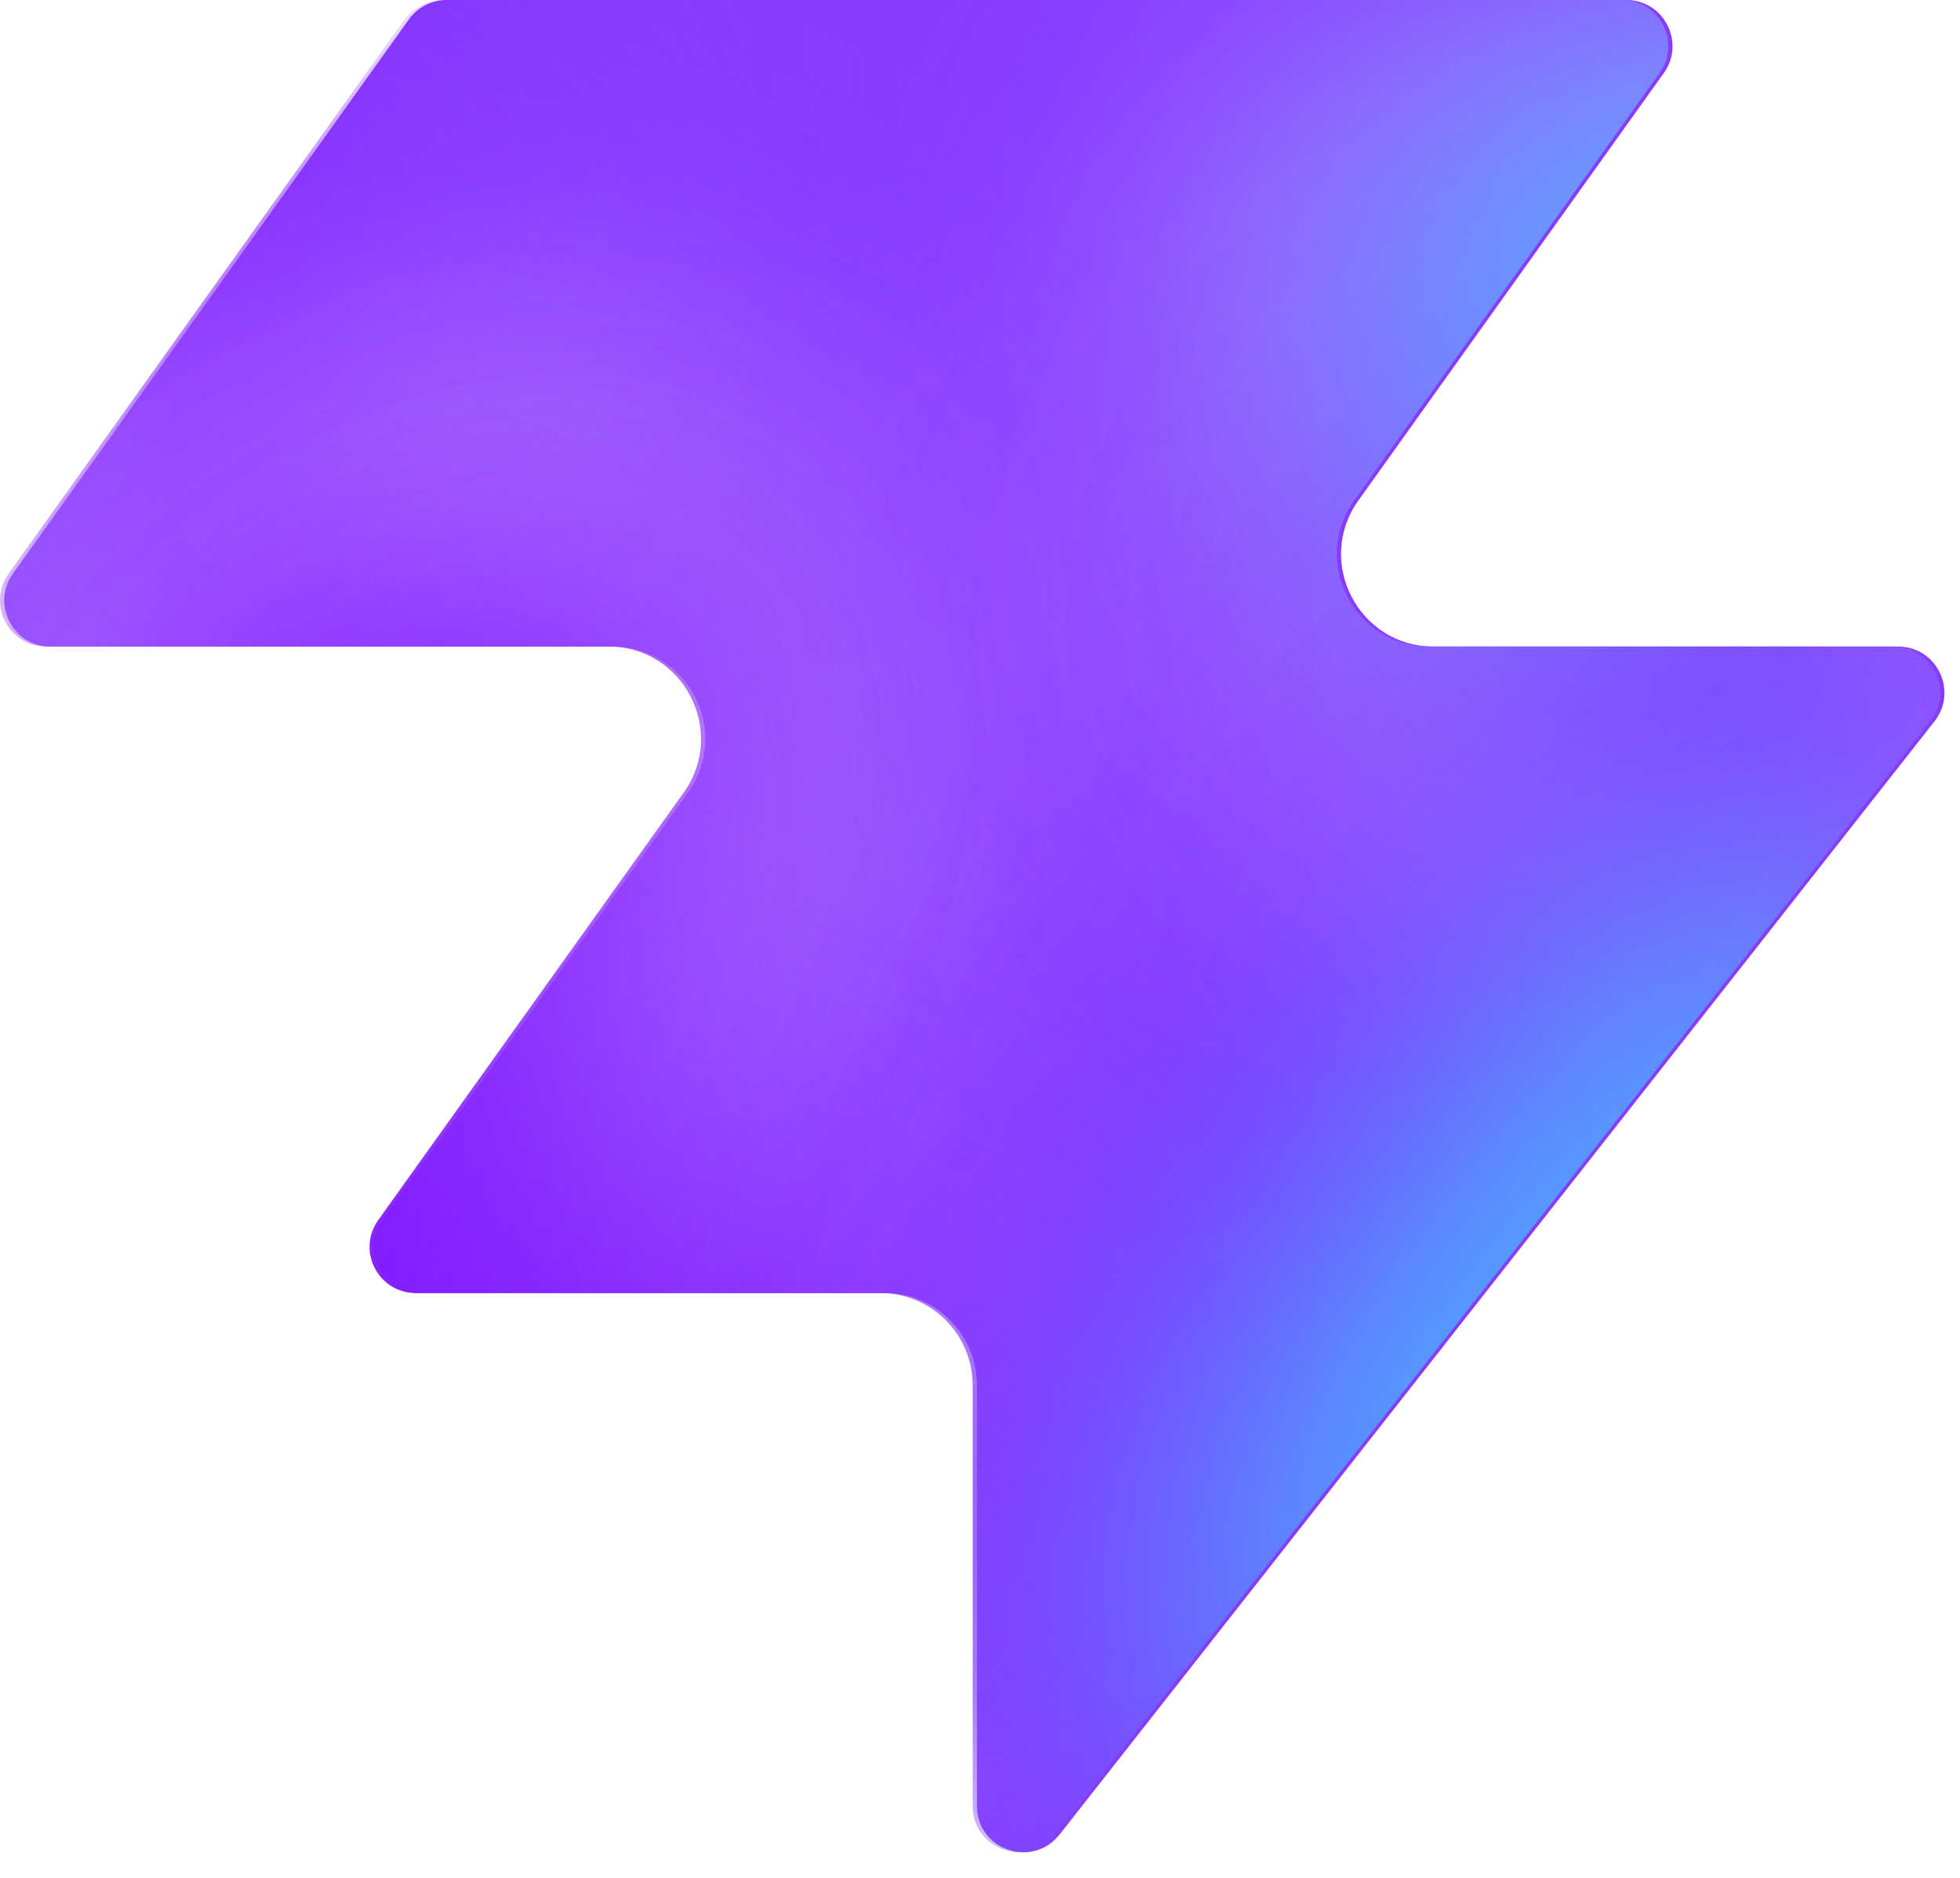
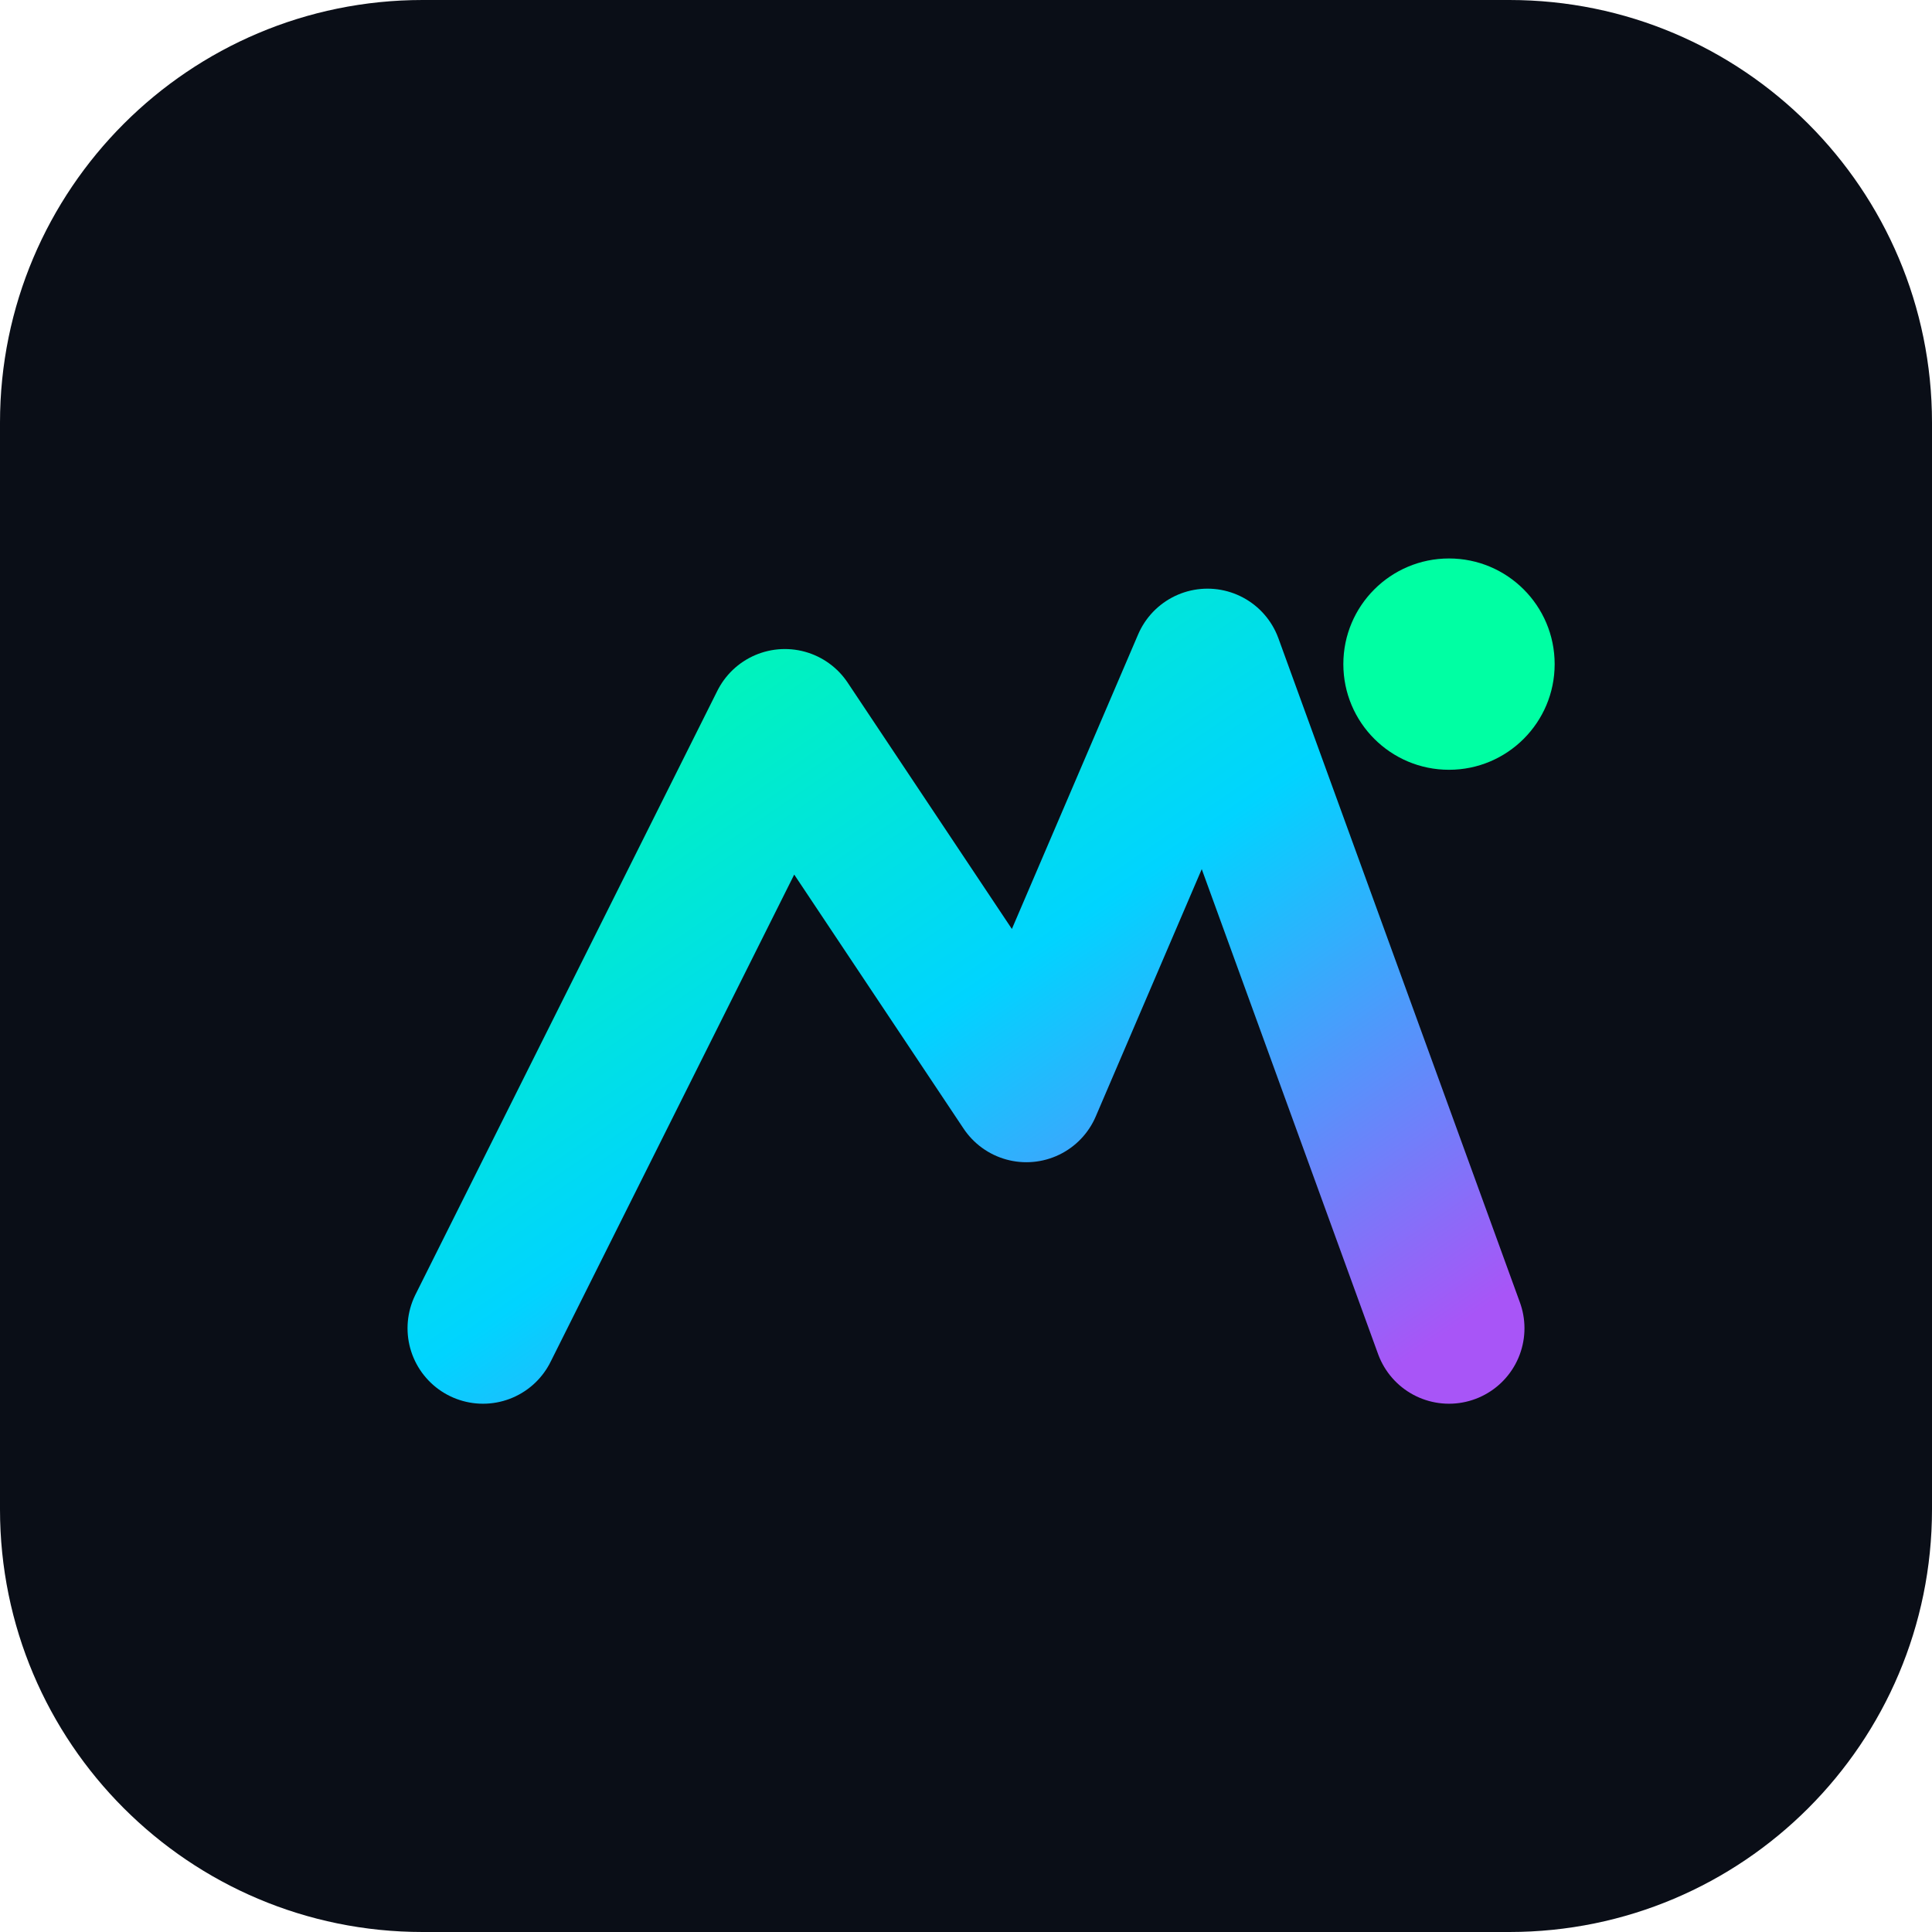
- <svg xmlns="http://www.w3.org/2000/svg" width="48" height="46" fill="none" viewBox="0 0 48 46">
-   <path fill="#863bff" d="M25.946 44.938c-.664.845-2.021.375-2.021-.698V33.937a2.26 2.26 0 0 0-2.262-2.262H10.287c-.92 0-1.456-1.04-.92-1.788l7.48-10.471c1.07-1.497 0-3.578-1.842-3.578H1.237c-.92 0-1.456-1.04-.92-1.788L10.013.474c.214-.297.556-.474.92-.474h28.894c.92 0 1.456 1.04.92 1.788l-7.48 10.471c-1.07 1.498 0 3.579 1.842 3.579h11.377c.943 0 1.473 1.088.89 1.83L25.947 44.94z" style="fill:#863bff;fill:color(display-p3 .525 .23 1);fill-opacity:1" />
-   <mask id="a" width="48" height="46" x="0" y="0" maskUnits="userSpaceOnUse" style="mask-type:alpha">
-     <path fill="#000" d="M25.842 44.938c-.664.844-2.021.375-2.021-.698V33.937a2.26 2.26 0 0 0-2.262-2.262H10.183c-.92 0-1.456-1.04-.92-1.788l7.48-10.471c1.07-1.498 0-3.579-1.842-3.579H1.133c-.92 0-1.456-1.04-.92-1.787L9.91.473c.214-.297.556-.474.92-.474h28.894c.92 0 1.456 1.04.92 1.788l-7.48 10.471c-1.07 1.498 0 3.578 1.842 3.578h11.377c.943 0 1.473 1.088.89 1.832L25.843 44.94z" style="fill:#000;fill-opacity:1" />
-   </mask>
-   <g mask="url(#a)">
-     <g filter="url(#b)">
-       <ellipse cx="5.508" cy="14.704" fill="#ede6ff" rx="5.508" ry="14.704" style="fill:#ede6ff;fill:color(display-p3 .927 .903 1);fill-opacity:1" transform="matrix(.00324 1 1 -.00324 -4.47 31.516)" />
-     </g>
-     <g filter="url(#c)">
-       <ellipse cx="10.399" cy="29.851" fill="#ede6ff" rx="10.399" ry="29.851" style="fill:#ede6ff;fill:color(display-p3 .927 .903 1);fill-opacity:1" transform="matrix(.00324 1 1 -.00324 -39.328 7.883)" />
-     </g>
-     <g filter="url(#d)">
-       <ellipse cx="5.508" cy="30.487" fill="#7e14ff" rx="5.508" ry="30.487" style="fill:#7e14ff;fill:color(display-p3 .492 .077 1);fill-opacity:1" transform="rotate(89.814 -25.913 -14.639)scale(1 -1)" />
-     </g>
-     <g filter="url(#e)">
-       <ellipse cx="5.508" cy="30.599" fill="#7e14ff" rx="5.508" ry="30.599" style="fill:#7e14ff;fill:color(display-p3 .492 .077 1);fill-opacity:1" transform="rotate(89.814 -32.644 -3.334)scale(1 -1)" />
-     </g>
-     <g filter="url(#f)">
-       <ellipse cx="5.508" cy="30.599" fill="#7e14ff" rx="5.508" ry="30.599" style="fill:#7e14ff;fill:color(display-p3 .492 .077 1);fill-opacity:1" transform="matrix(.00324 1 1 -.00324 -34.34 30.47)" />
-     </g>
-     <g filter="url(#g)">
-       <ellipse cx="14.072" cy="22.078" fill="#ede6ff" rx="14.072" ry="22.078" style="fill:#ede6ff;fill:color(display-p3 .927 .903 1);fill-opacity:1" transform="rotate(93.35 24.506 48.493)scale(-1 1)" />
-     </g>
-     <g filter="url(#h)">
-       <ellipse cx="3.47" cy="21.501" fill="#7e14ff" rx="3.47" ry="21.501" style="fill:#7e14ff;fill:color(display-p3 .492 .077 1);fill-opacity:1" transform="rotate(89.009 28.708 47.59)scale(-1 1)" />
-     </g>
-     <g filter="url(#i)">
-       <ellipse cx="3.47" cy="21.501" fill="#7e14ff" rx="3.47" ry="21.501" style="fill:#7e14ff;fill:color(display-p3 .492 .077 1);fill-opacity:1" transform="rotate(89.009 28.708 47.59)scale(-1 1)" />
-     </g>
-     <g filter="url(#j)">
-       <ellipse cx=".387" cy="8.972" fill="#7e14ff" rx="4.407" ry="29.108" style="fill:#7e14ff;fill:color(display-p3 .492 .077 1);fill-opacity:1" transform="rotate(39.51 .387 8.972)" />
-     </g>
-     <g filter="url(#k)">
-       <ellipse cx="47.523" cy="-6.092" fill="#7e14ff" rx="4.407" ry="29.108" style="fill:#7e14ff;fill:color(display-p3 .492 .077 1);fill-opacity:1" transform="rotate(37.892 47.523 -6.092)" />
-     </g>
-     <g filter="url(#l)">
-       <ellipse cx="41.412" cy="6.333" fill="#47bfff" rx="5.971" ry="9.665" style="fill:#47bfff;fill:color(display-p3 .28 .748 1);fill-opacity:1" transform="rotate(37.892 41.412 6.333)" />
-     </g>
-     <g filter="url(#m)">
-       <ellipse cx="-1.879" cy="38.332" fill="#7e14ff" rx="4.407" ry="29.108" style="fill:#7e14ff;fill:color(display-p3 .492 .077 1);fill-opacity:1" transform="rotate(37.892 -1.88 38.332)" />
-     </g>
-     <g filter="url(#n)">
-       <ellipse cx="-1.879" cy="38.332" fill="#7e14ff" rx="4.407" ry="29.108" style="fill:#7e14ff;fill:color(display-p3 .492 .077 1);fill-opacity:1" transform="rotate(37.892 -1.88 38.332)" />
-     </g>
-     <g filter="url(#o)">
-       <ellipse cx="35.651" cy="29.907" fill="#7e14ff" rx="4.407" ry="29.108" style="fill:#7e14ff;fill:color(display-p3 .492 .077 1);fill-opacity:1" transform="rotate(37.892 35.651 29.907)" />
-     </g>
-     <g filter="url(#p)">
-       <ellipse cx="38.418" cy="32.4" fill="#47bfff" rx="5.971" ry="15.297" style="fill:#47bfff;fill:color(display-p3 .28 .748 1);fill-opacity:1" transform="rotate(37.892 38.418 32.4)" />
-     </g>
-   </g>
+ <svg xmlns="http://www.w3.org/2000/svg" viewBox="0 0 64 64">
  <defs>
-     <filter id="b" width="60.045" height="41.654" x="-19.77" y="16.149" color-interpolation-filters="sRGB" filterUnits="userSpaceOnUse">
-       <feFlood flood-opacity="0" result="BackgroundImageFix" />
-       <feBlend in="SourceGraphic" in2="BackgroundImageFix" result="shape" />
-       <feGaussianBlur result="effect1_foregroundBlur_2002_17158" stdDeviation="7.659" />
-     </filter>
-     <filter id="c" width="90.34" height="51.437" x="-54.613" y="-7.533" color-interpolation-filters="sRGB" filterUnits="userSpaceOnUse">
-       <feFlood flood-opacity="0" result="BackgroundImageFix" />
-       <feBlend in="SourceGraphic" in2="BackgroundImageFix" result="shape" />
-       <feGaussianBlur result="effect1_foregroundBlur_2002_17158" stdDeviation="7.659" />
-     </filter>
-     <filter id="d" width="79.355" height="29.4" x="-49.64" y="2.03" color-interpolation-filters="sRGB" filterUnits="userSpaceOnUse">
-       <feFlood flood-opacity="0" result="BackgroundImageFix" />
-       <feBlend in="SourceGraphic" in2="BackgroundImageFix" result="shape" />
-       <feGaussianBlur result="effect1_foregroundBlur_2002_17158" stdDeviation="4.596" />
-     </filter>
-     <filter id="e" width="79.579" height="29.4" x="-45.045" y="20.029" color-interpolation-filters="sRGB" filterUnits="userSpaceOnUse">
-       <feFlood flood-opacity="0" result="BackgroundImageFix" />
-       <feBlend in="SourceGraphic" in2="BackgroundImageFix" result="shape" />
-       <feGaussianBlur result="effect1_foregroundBlur_2002_17158" stdDeviation="4.596" />
-     </filter>
-     <filter id="f" width="79.579" height="29.4" x="-43.513" y="21.178" color-interpolation-filters="sRGB" filterUnits="userSpaceOnUse">
-       <feFlood flood-opacity="0" result="BackgroundImageFix" />
-       <feBlend in="SourceGraphic" in2="BackgroundImageFix" result="shape" />
-       <feGaussianBlur result="effect1_foregroundBlur_2002_17158" stdDeviation="4.596" />
-     </filter>
-     <filter id="g" width="74.749" height="58.852" x="15.756" y="-17.901" color-interpolation-filters="sRGB" filterUnits="userSpaceOnUse">
-       <feFlood flood-opacity="0" result="BackgroundImageFix" />
-       <feBlend in="SourceGraphic" in2="BackgroundImageFix" result="shape" />
-       <feGaussianBlur result="effect1_foregroundBlur_2002_17158" stdDeviation="7.659" />
-     </filter>
-     <filter id="h" width="61.377" height="25.362" x="23.548" y="2.284" color-interpolation-filters="sRGB" filterUnits="userSpaceOnUse">
-       <feFlood flood-opacity="0" result="BackgroundImageFix" />
-       <feBlend in="SourceGraphic" in2="BackgroundImageFix" result="shape" />
-       <feGaussianBlur result="effect1_foregroundBlur_2002_17158" stdDeviation="4.596" />
-     </filter>
-     <filter id="i" width="61.377" height="25.362" x="23.548" y="2.284" color-interpolation-filters="sRGB" filterUnits="userSpaceOnUse">
-       <feFlood flood-opacity="0" result="BackgroundImageFix" />
-       <feBlend in="SourceGraphic" in2="BackgroundImageFix" result="shape" />
-       <feGaussianBlur result="effect1_foregroundBlur_2002_17158" stdDeviation="4.596" />
-     </filter>
-     <filter id="j" width="56.045" height="63.649" x="-27.636" y="-22.853" color-interpolation-filters="sRGB" filterUnits="userSpaceOnUse">
-       <feFlood flood-opacity="0" result="BackgroundImageFix" />
-       <feBlend in="SourceGraphic" in2="BackgroundImageFix" result="shape" />
-       <feGaussianBlur result="effect1_foregroundBlur_2002_17158" stdDeviation="4.596" />
-     </filter>
-     <filter id="k" width="54.814" height="64.646" x="20.116" y="-38.415" color-interpolation-filters="sRGB" filterUnits="userSpaceOnUse">
-       <feFlood flood-opacity="0" result="BackgroundImageFix" />
-       <feBlend in="SourceGraphic" in2="BackgroundImageFix" result="shape" />
-       <feGaussianBlur result="effect1_foregroundBlur_2002_17158" stdDeviation="4.596" />
-     </filter>
-     <filter id="l" width="33.541" height="35.313" x="24.641" y="-11.323" color-interpolation-filters="sRGB" filterUnits="userSpaceOnUse">
-       <feFlood flood-opacity="0" result="BackgroundImageFix" />
-       <feBlend in="SourceGraphic" in2="BackgroundImageFix" result="shape" />
-       <feGaussianBlur result="effect1_foregroundBlur_2002_17158" stdDeviation="4.596" />
-     </filter>
-     <filter id="m" width="54.814" height="64.646" x="-29.286" y="6.009" color-interpolation-filters="sRGB" filterUnits="userSpaceOnUse">
-       <feFlood flood-opacity="0" result="BackgroundImageFix" />
-       <feBlend in="SourceGraphic" in2="BackgroundImageFix" result="shape" />
-       <feGaussianBlur result="effect1_foregroundBlur_2002_17158" stdDeviation="4.596" />
-     </filter>
-     <filter id="n" width="54.814" height="64.646" x="-29.286" y="6.009" color-interpolation-filters="sRGB" filterUnits="userSpaceOnUse">
-       <feFlood flood-opacity="0" result="BackgroundImageFix" />
-       <feBlend in="SourceGraphic" in2="BackgroundImageFix" result="shape" />
-       <feGaussianBlur result="effect1_foregroundBlur_2002_17158" stdDeviation="4.596" />
-     </filter>
-     <filter id="o" width="54.814" height="64.646" x="8.244" y="-2.416" color-interpolation-filters="sRGB" filterUnits="userSpaceOnUse">
-       <feFlood flood-opacity="0" result="BackgroundImageFix" />
-       <feBlend in="SourceGraphic" in2="BackgroundImageFix" result="shape" />
-       <feGaussianBlur result="effect1_foregroundBlur_2002_17158" stdDeviation="4.596" />
-     </filter>
-     <filter id="p" width="39.409" height="43.623" x="18.713" y="10.588" color-interpolation-filters="sRGB" filterUnits="userSpaceOnUse">
-       <feFlood flood-opacity="0" result="BackgroundImageFix" />
-       <feBlend in="SourceGraphic" in2="BackgroundImageFix" result="shape" />
-       <feGaussianBlur result="effect1_foregroundBlur_2002_17158" stdDeviation="4.596" />
-     </filter>
+     <linearGradient id="g" x1="0%" y1="0%" x2="100%" y2="100%">
+       <stop offset="0%" stop-color="#00ffa3" />
+       <stop offset="50%" stop-color="#00d4ff" />
+       <stop offset="100%" stop-color="#a855f7" />
+     </linearGradient>
  </defs>
+   <rect width="64" height="64" rx="14" fill="#0a0e17" />
+   <path d="M16 44 L26 24 L34 36 L40 22 L48 44" stroke="url(#g)" stroke-width="5" fill="none" stroke-linecap="round" stroke-linejoin="round" />
+   <circle cx="48" cy="22" r="3.5" fill="#00ffa3" />
</svg>
